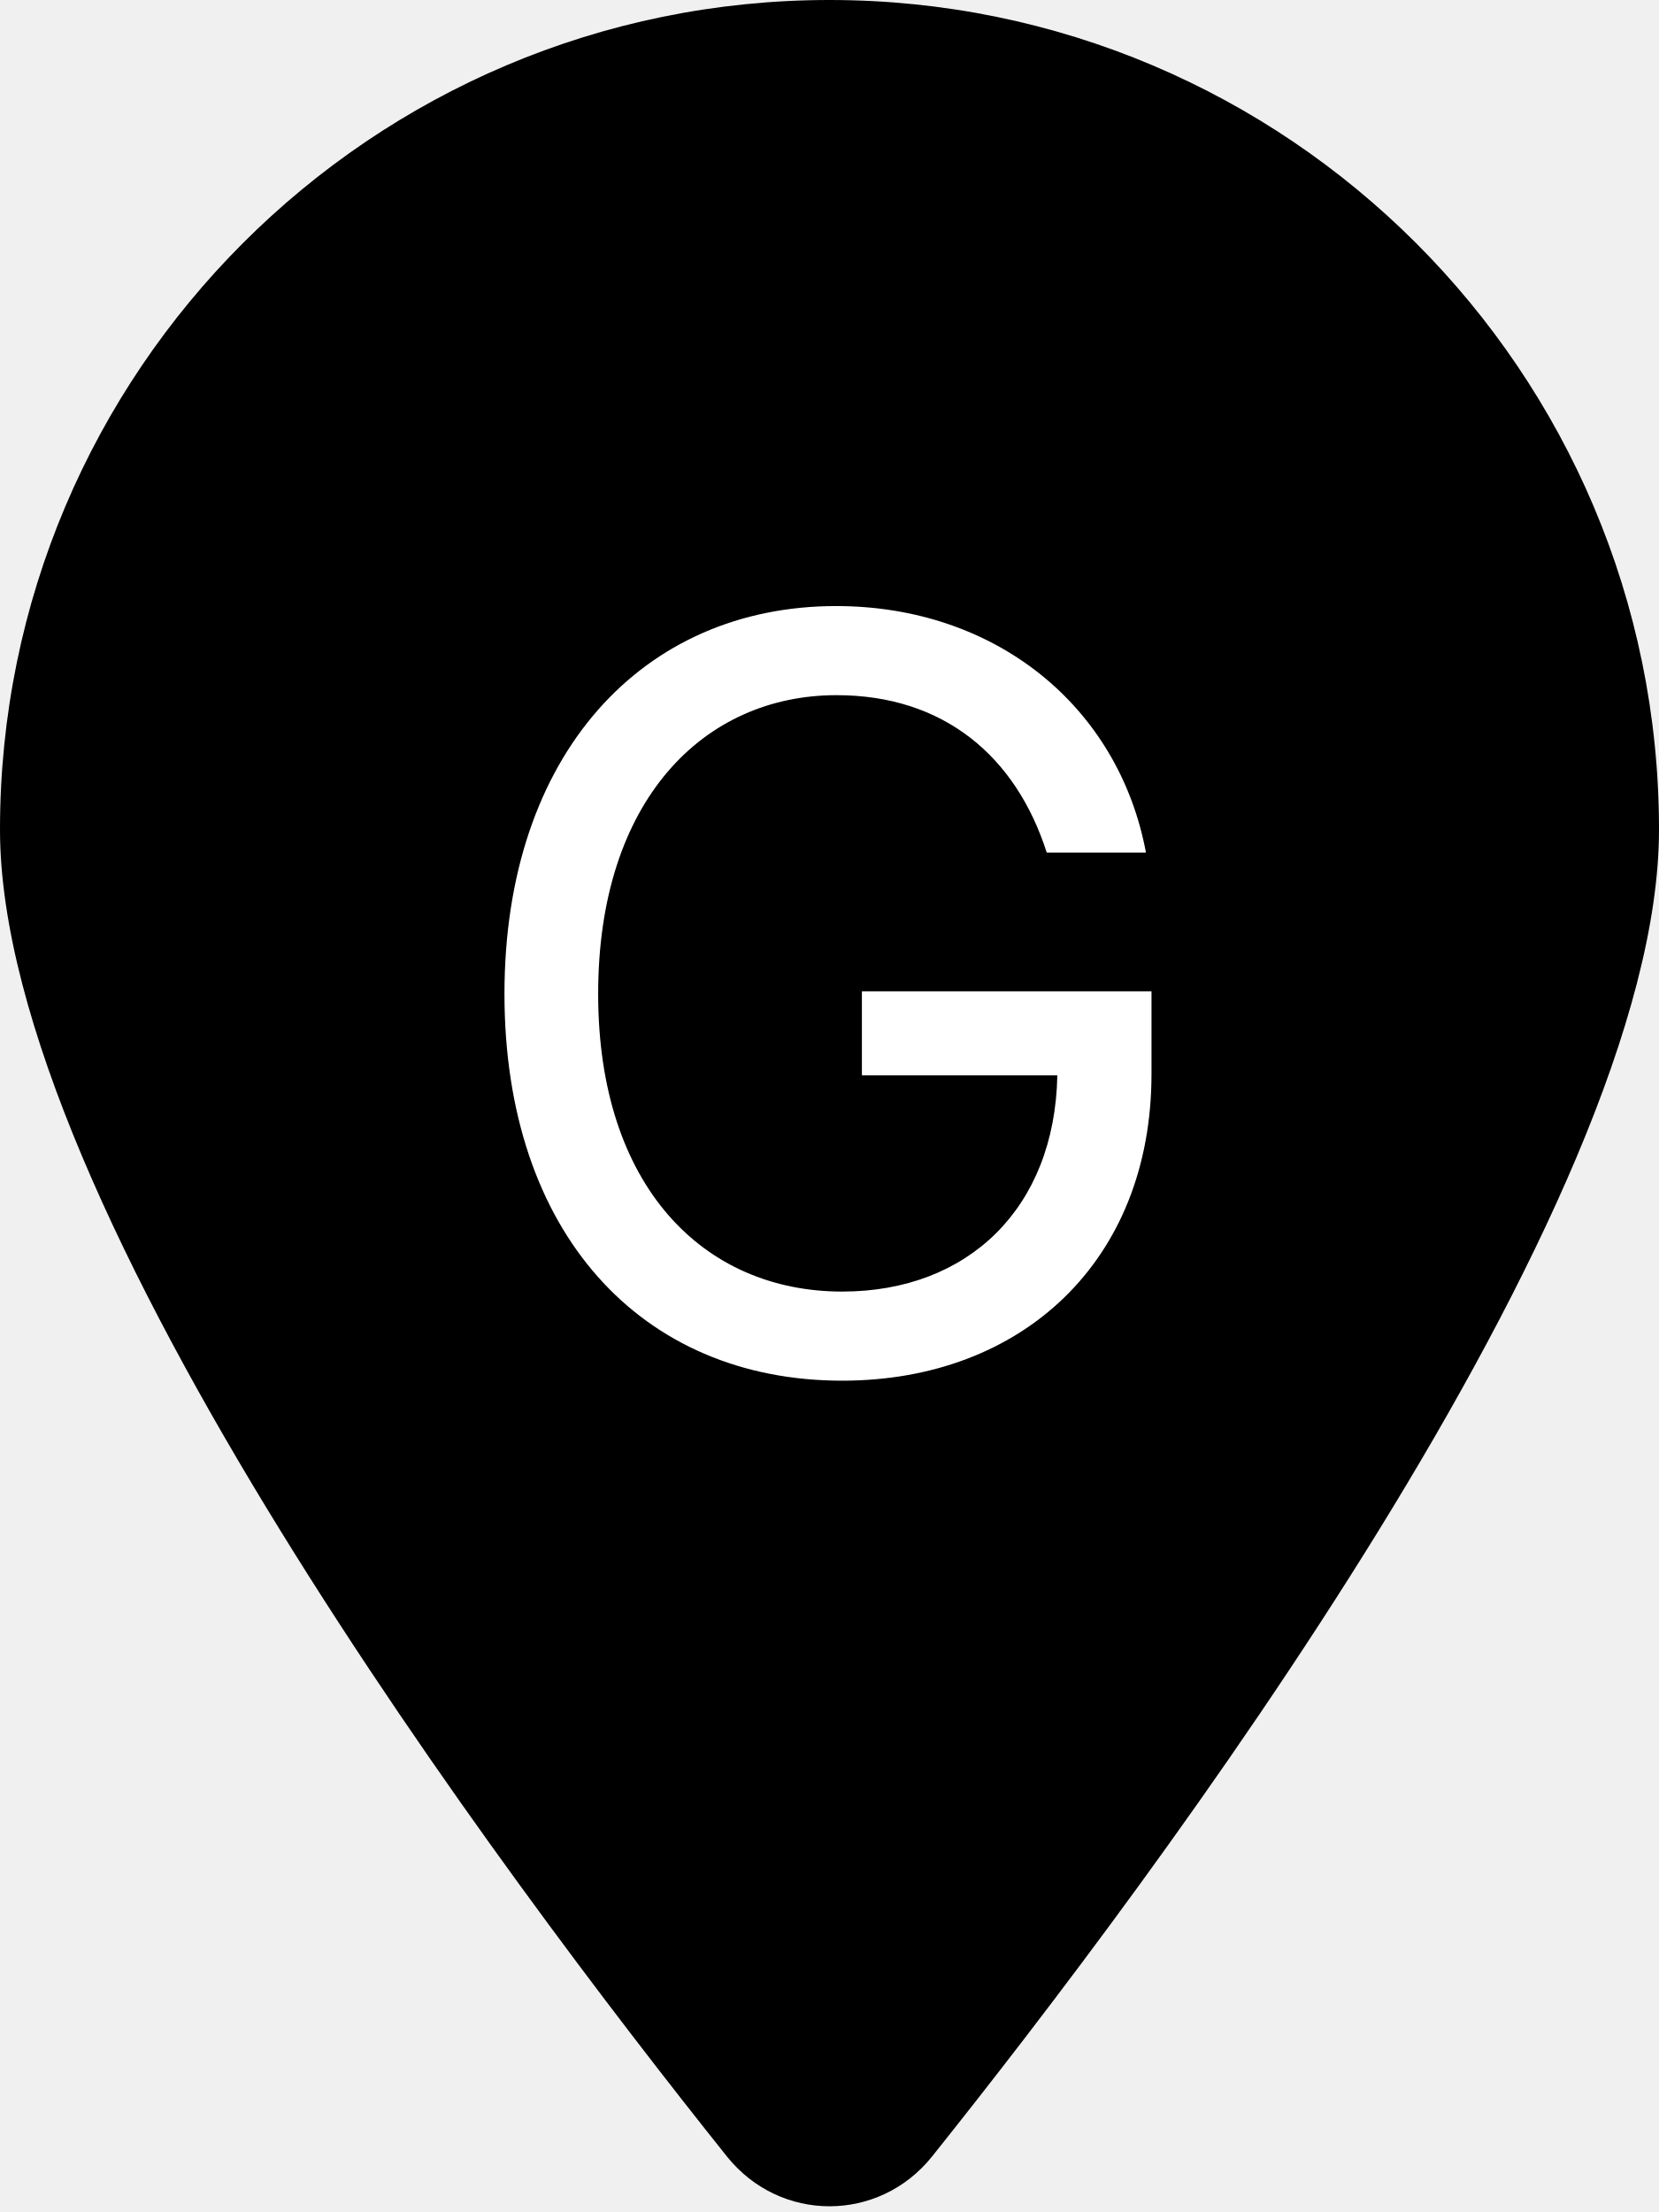
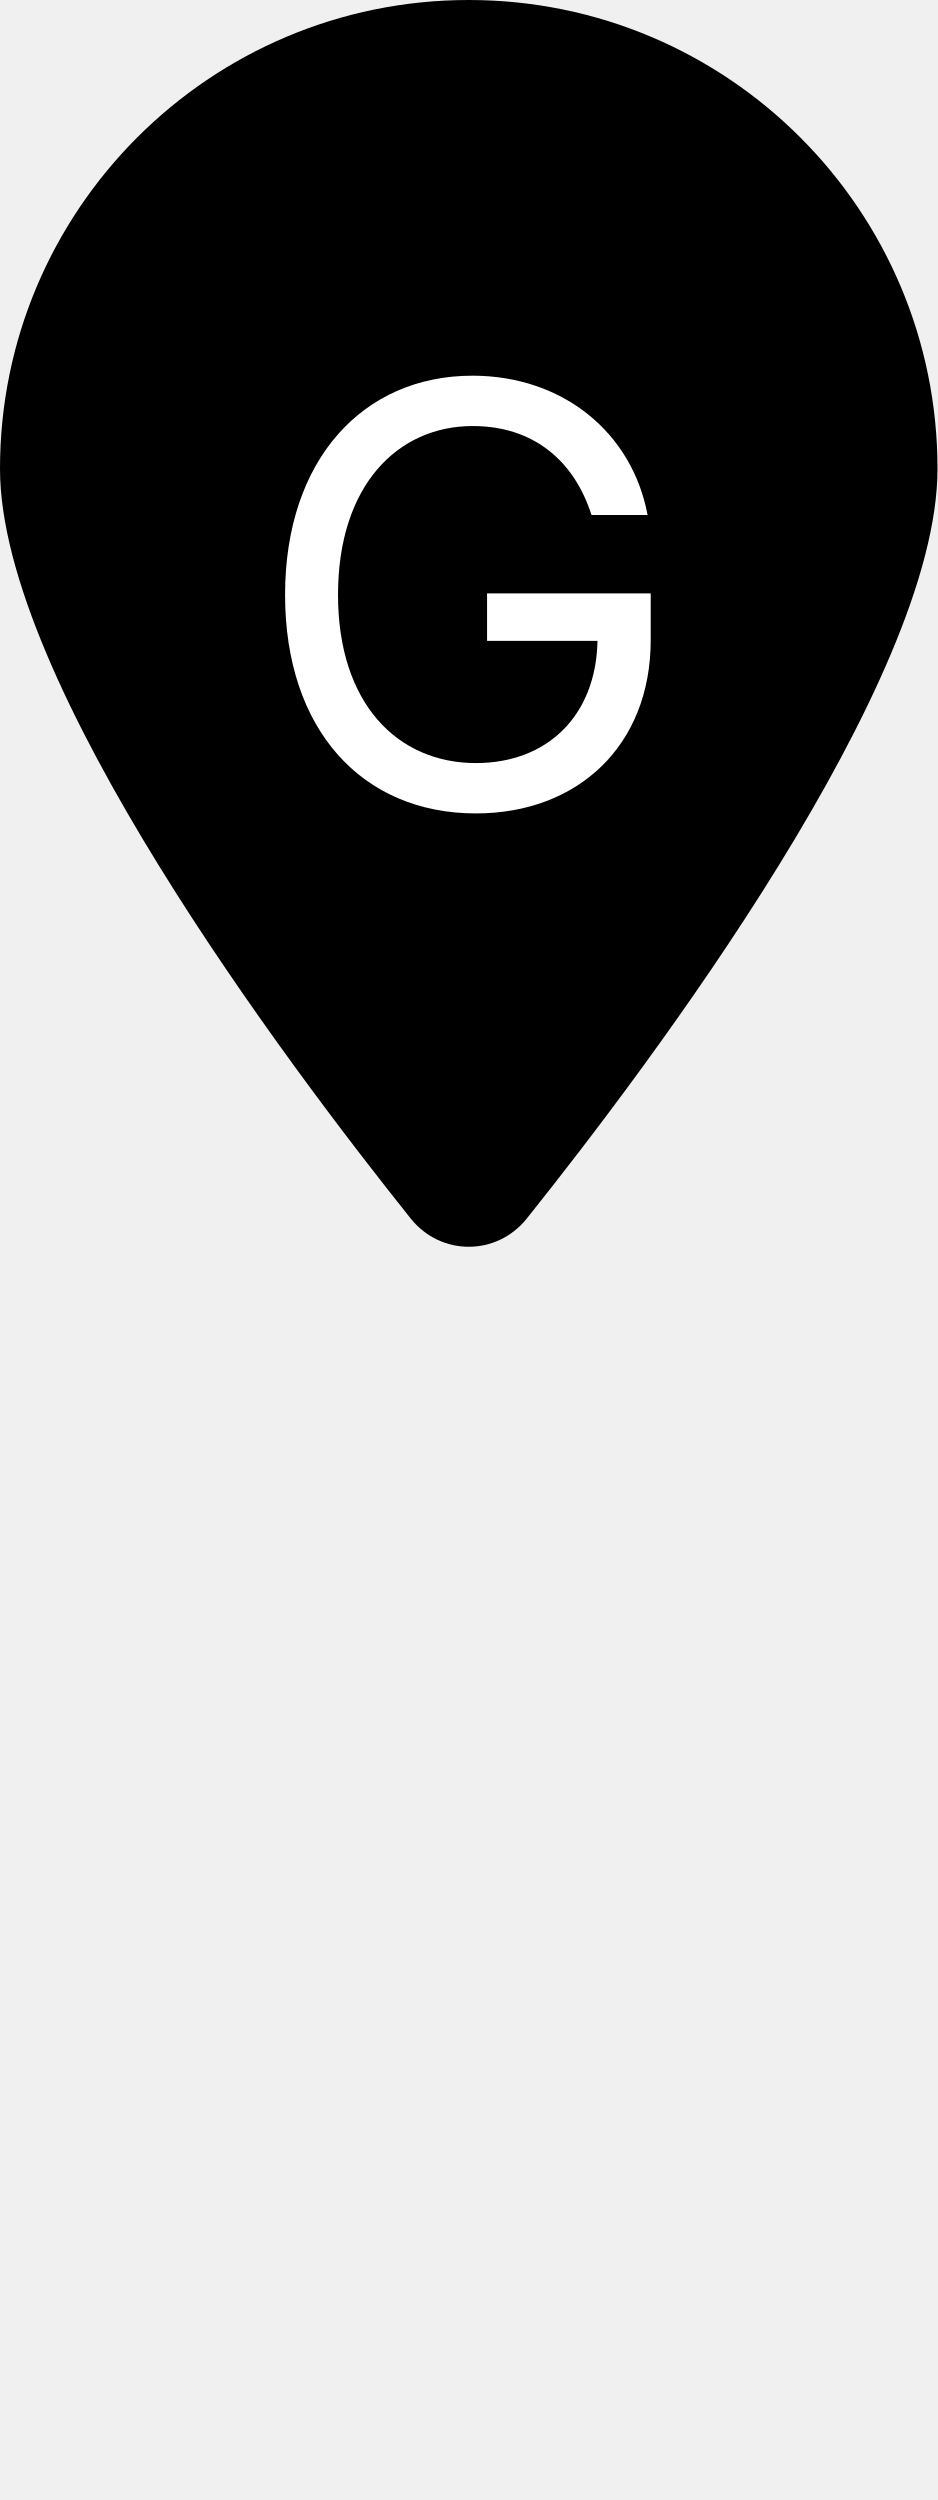
- <svg xmlns="http://www.w3.org/2000/svg" viewBox="0 0 384 512">
+ <svg xmlns="http://www.w3.org/2000/svg" viewBox="0 0 384 1024">
  <path d="M384 192c0 87.4-117 243-168.3 307.2c-12.3 15.3-35.1 15.3-47.4 0C117 435 0 279.4 0 192C0 86 86 0 192 0S384 86 384 192z" />
-   <text x="50%" y="45%" dominant-baseline="middle" text-anchor="middle" font-size="240" fill="white" font-family="Inter">G</text>
+   <text x="50%" y="244" dominant-baseline="middle" text-anchor="middle" font-size="240" fill="white" font-family="Inter">G</text>
</svg>
